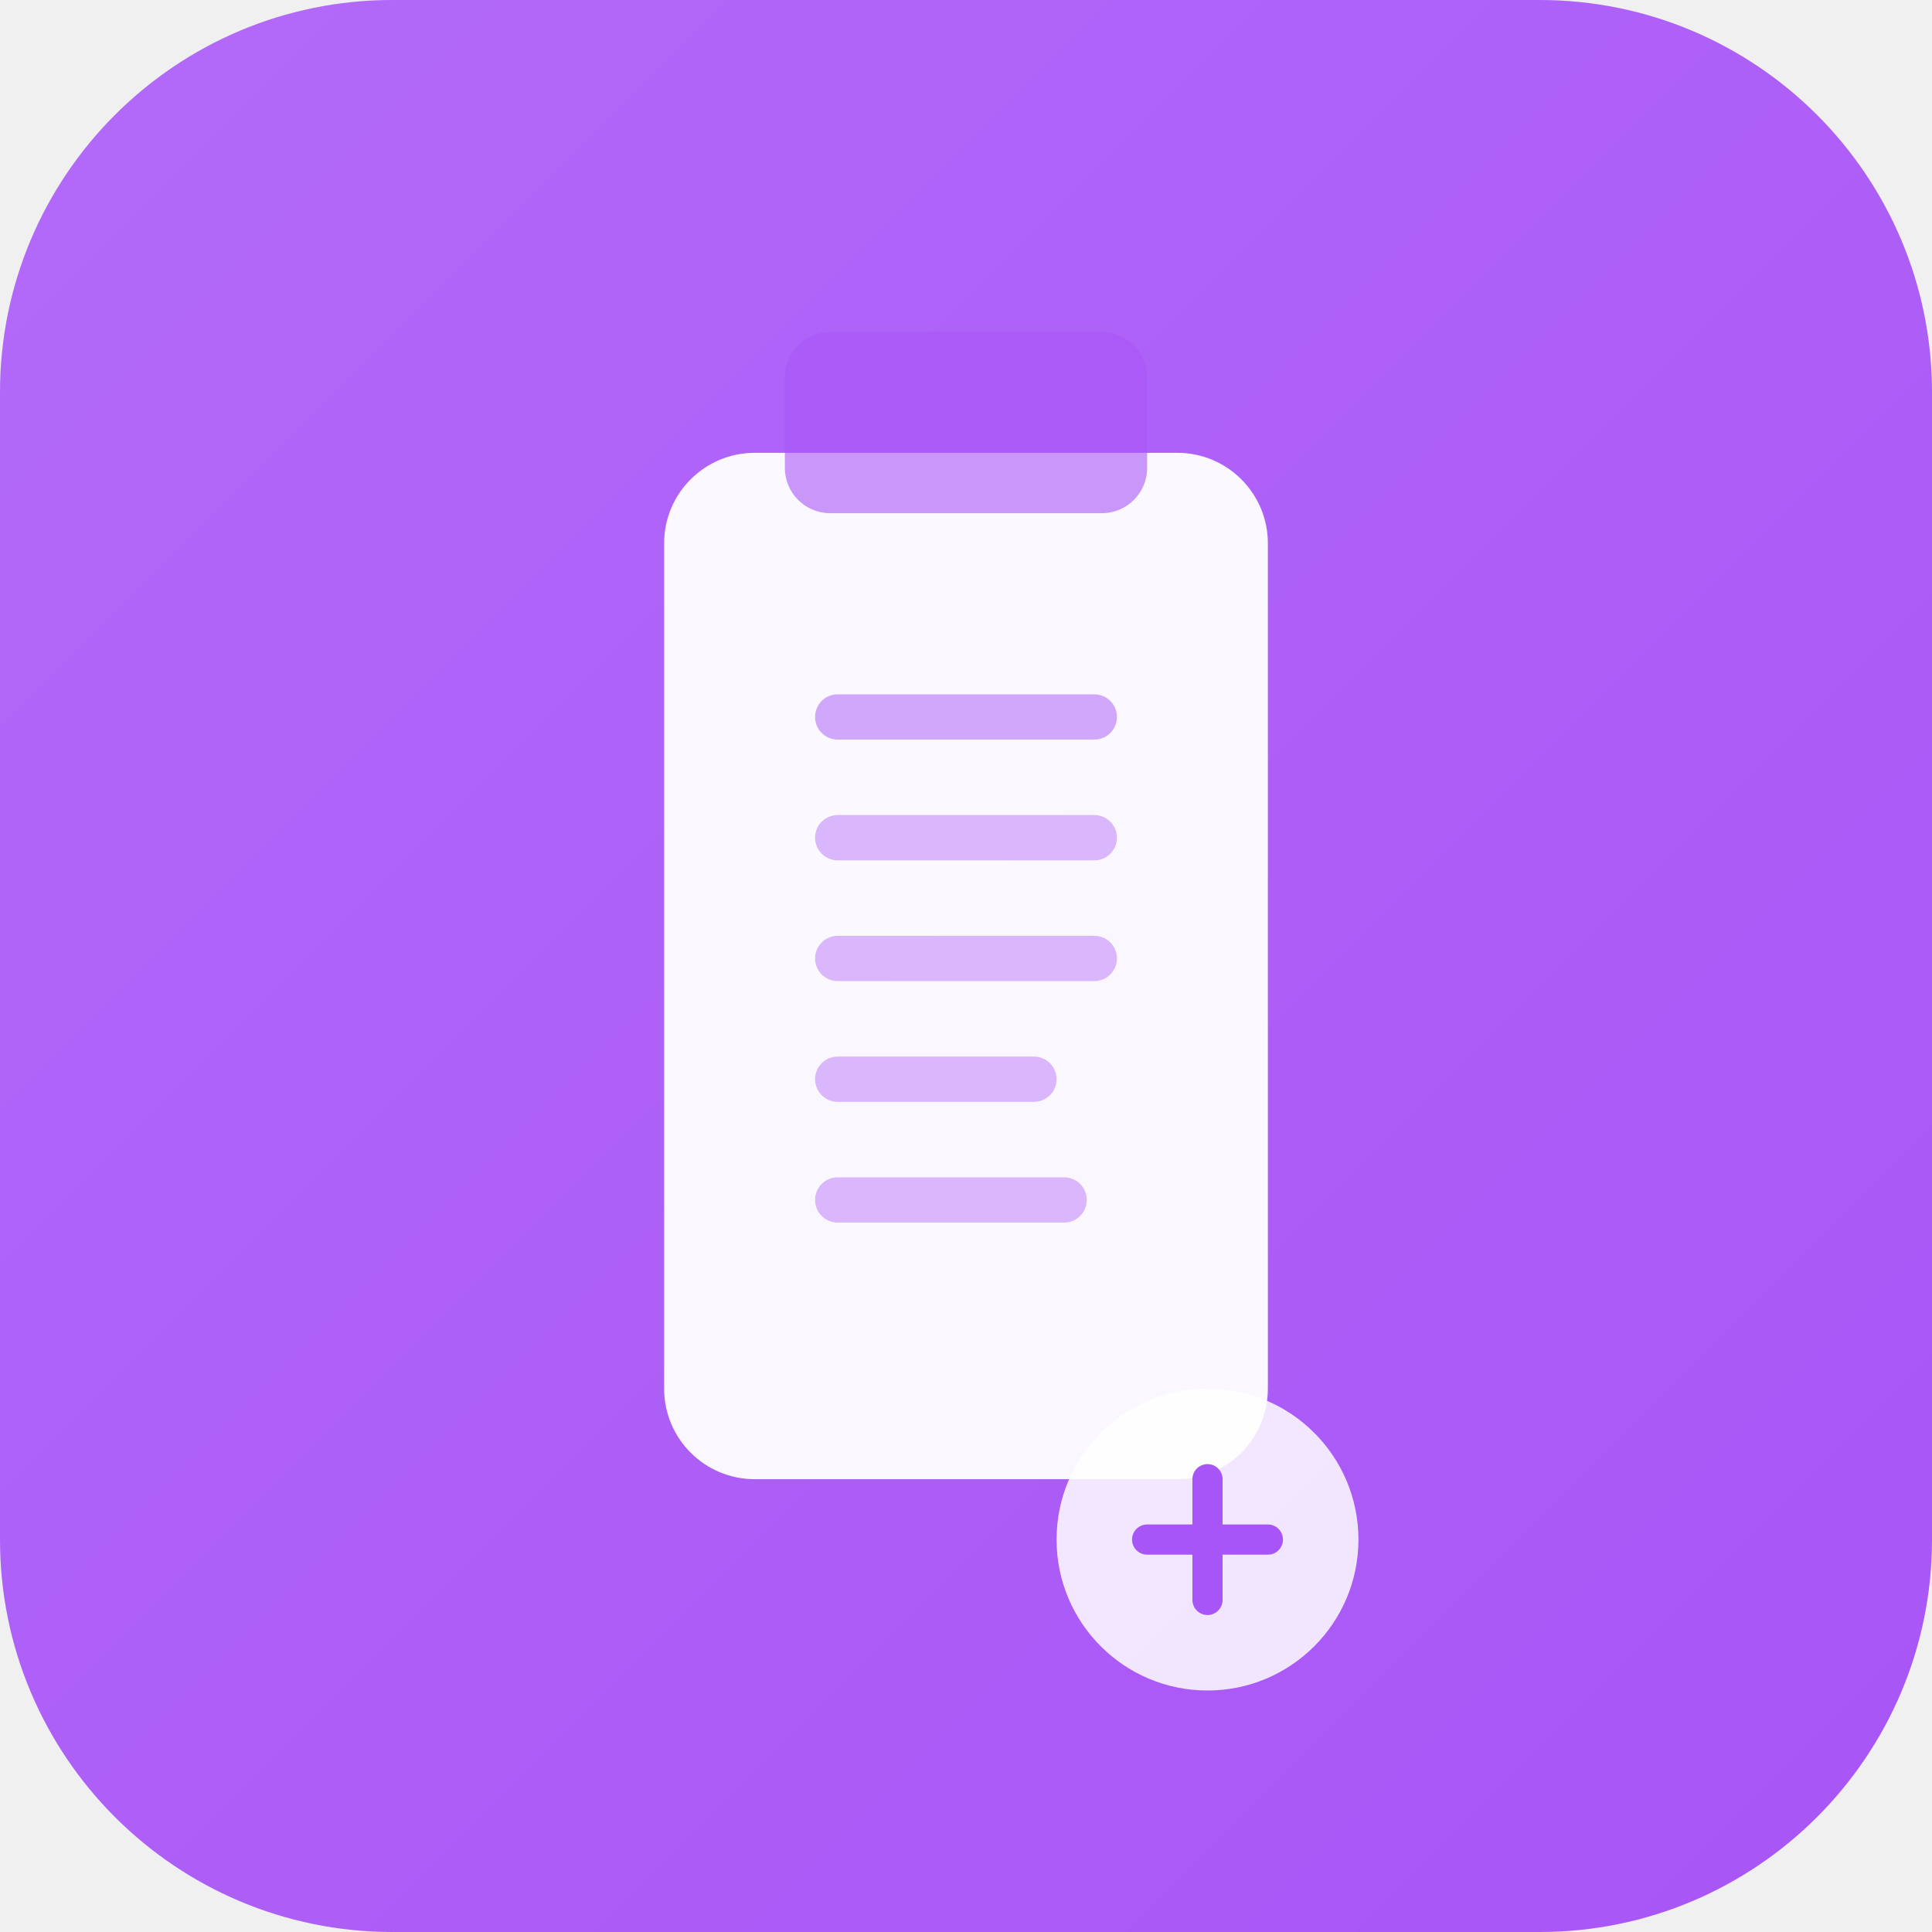
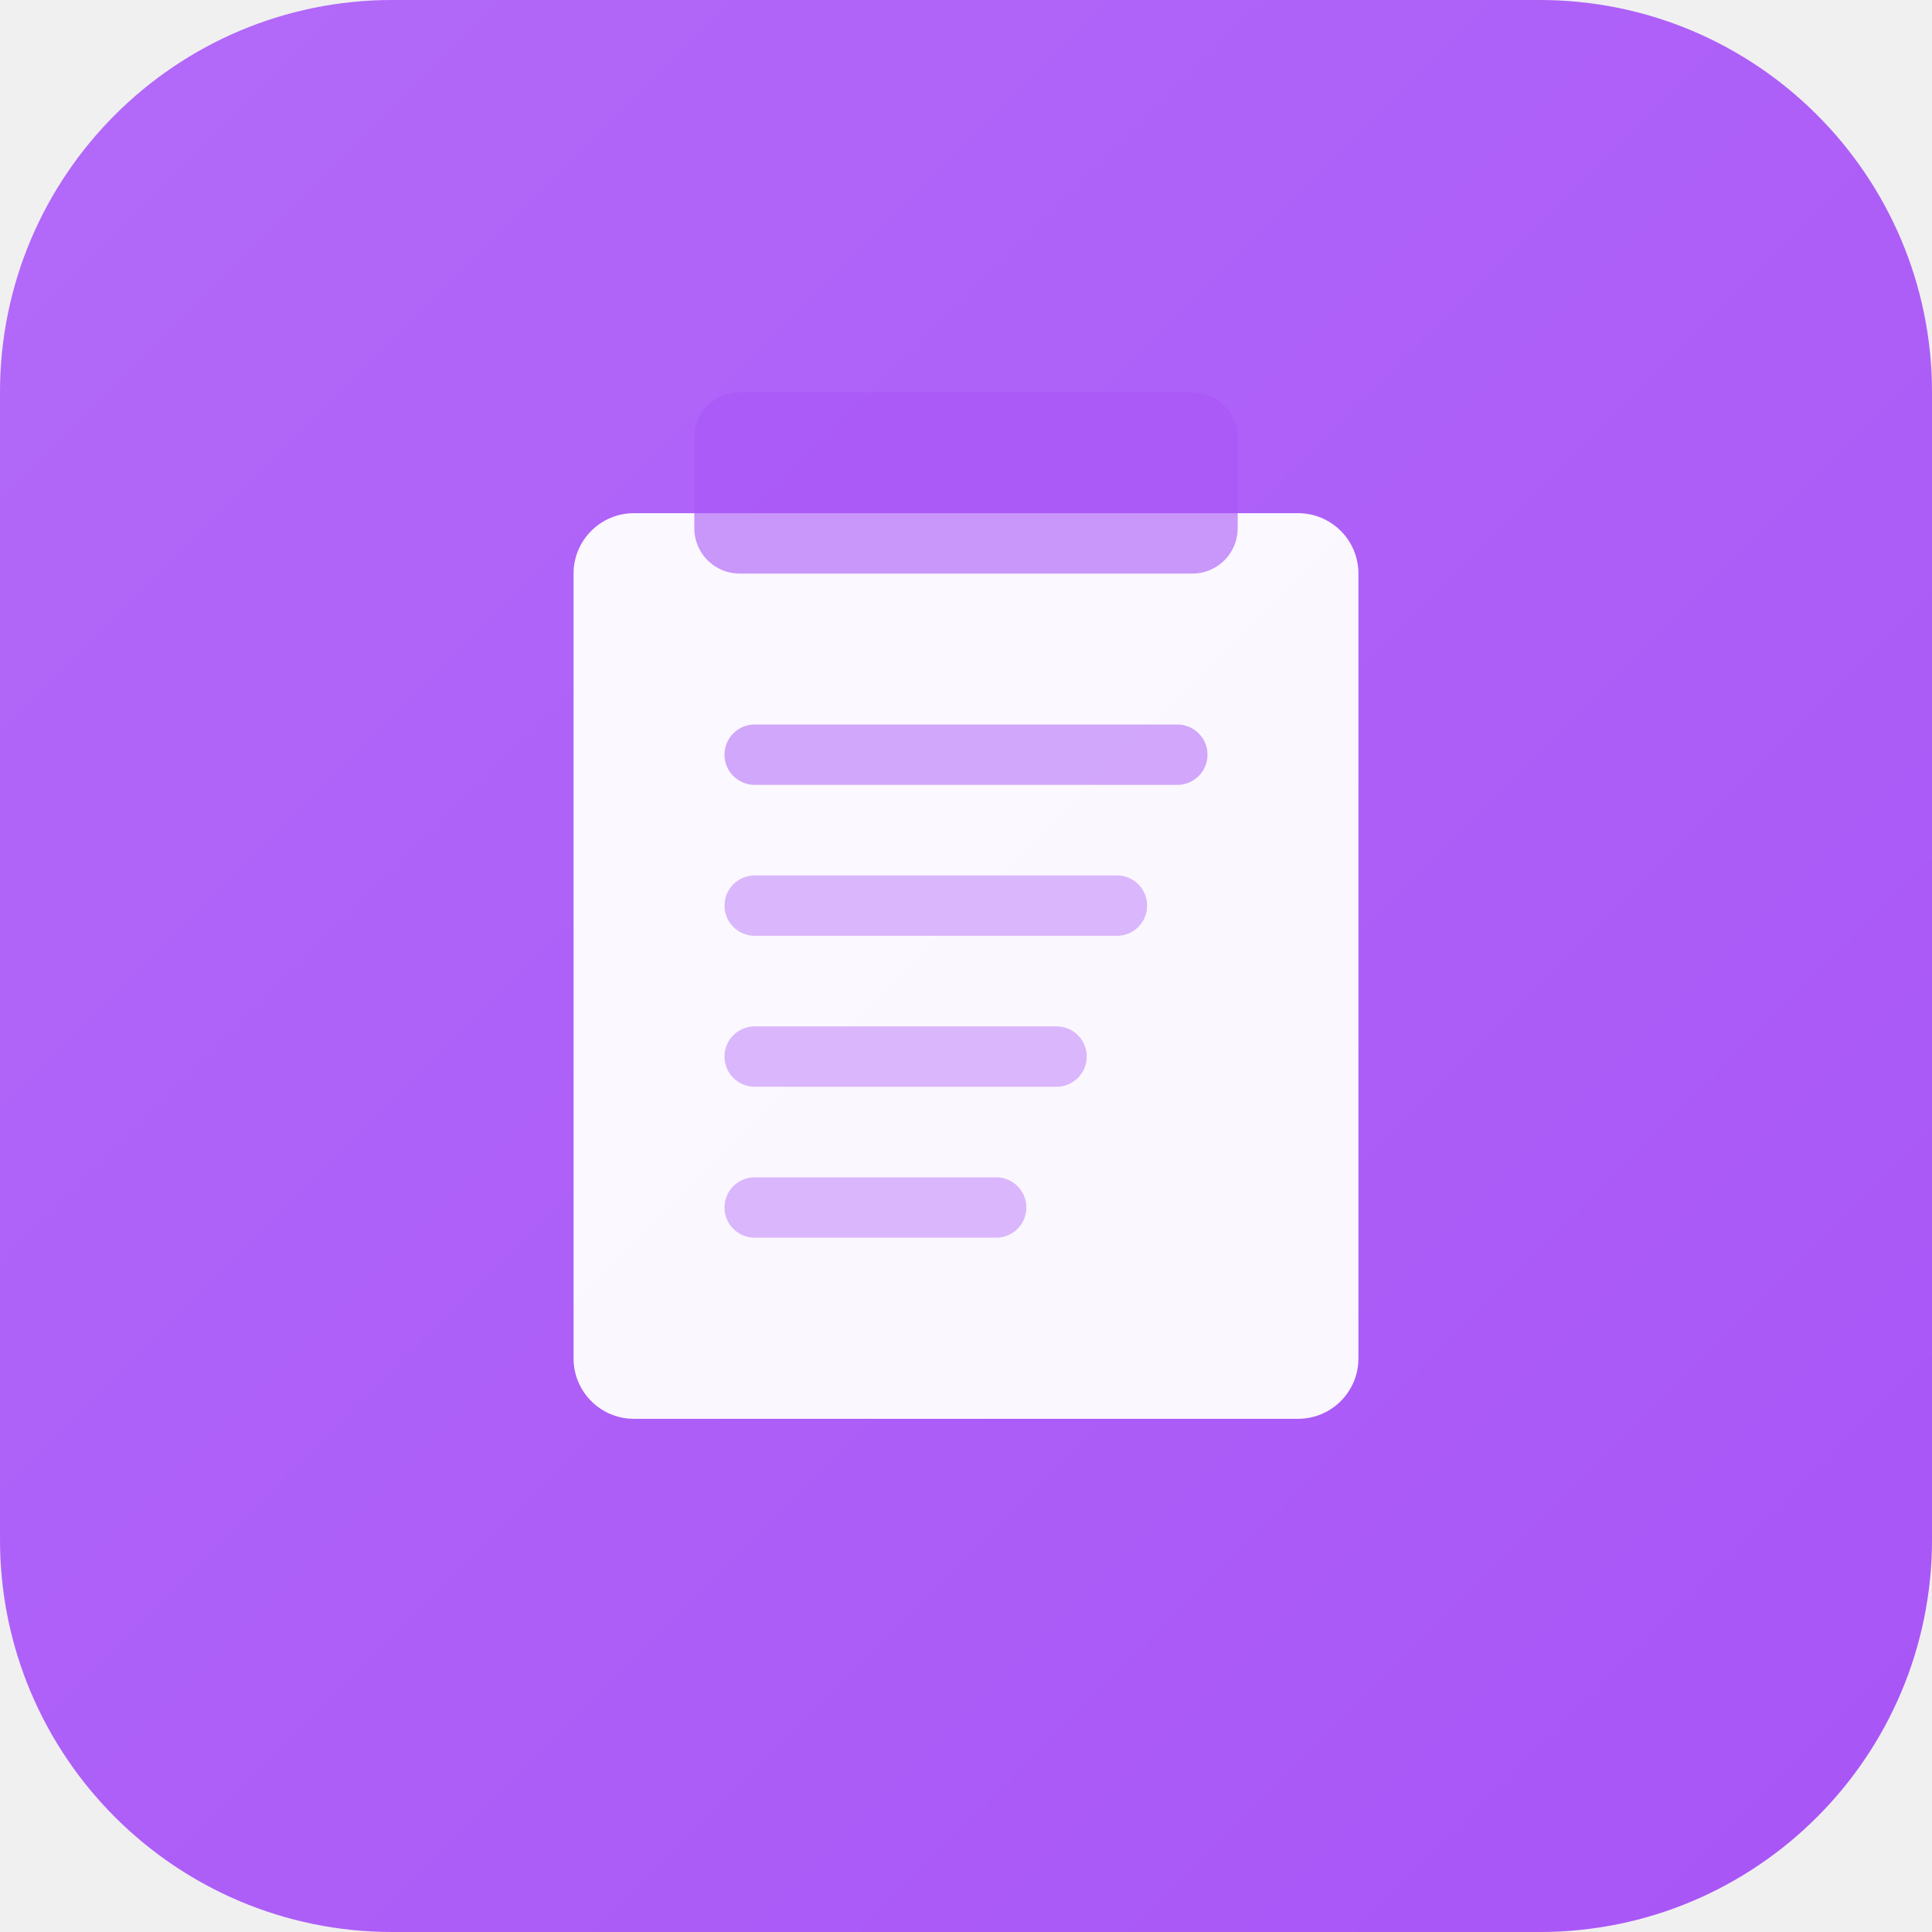
<svg xmlns="http://www.w3.org/2000/svg" viewBox="0 0 256 256">
  <rect width="256" height="256" rx="52" fill="#A855F7" />
  <rect width="256" height="256" rx="52" fill="url(#grad)" opacity="0.3" />
  <defs>
    <linearGradient id="grad" x1="0%" y1="0%" x2="100%" y2="100%">
      <stop offset="0%" style="stop-color:#FFFFFF;stop-opacity:0.4" />
      <stop offset="100%" style="stop-color:#FFFFFF;stop-opacity:0" />
    </linearGradient>
  </defs>
-   <rect x="88" y="60" width="80" height="136" rx="12" fill="white" opacity="0.95" />
-   <rect x="104" y="44" width="48" height="24" rx="6" fill="#A855F7" opacity="0.6" />
-   <rect x="108" y="92" width="40" height="6" rx="3" fill="#A855F7" opacity="0.5" />
-   <rect x="108" y="108" width="40" height="6" rx="3" fill="#A855F7" opacity="0.4" />
-   <rect x="108" y="124" width="40" height="6" rx="3" fill="#A855F7" opacity="0.4" />
-   <rect x="108" y="140" width="32" height="6" rx="3" fill="#A855F7" opacity="0.4" />
-   <rect x="108" y="156" width="36" height="6" rx="3" fill="#A855F7" opacity="0.4" />
-   <circle cx="160" cy="204" r="20" fill="white" opacity="0.85" />
-   <path d="M152 204 L168 204 M160 196 L160 212" stroke="#A855F7" stroke-width="4" stroke-linecap="round" />
+   <rect x="76" y="68" width="104" height="120" rx="8" fill="white" opacity="0.95" />
+   <rect x="92" y="52" width="72" height="24" rx="6" fill="#A855F7" opacity="0.6" />
+   <rect x="96" y="96" width="64" height="8" rx="4" fill="#A855F7" opacity="0.5" />
+   <rect x="96" y="116" width="56" height="8" rx="4" fill="#A855F7" opacity="0.4" />
+   <rect x="96" y="136" width="48" height="8" rx="4" fill="#A855F7" opacity="0.4" />
+   <rect x="96" y="156" width="40" height="8" rx="4" fill="#A855F7" opacity="0.4" />
</svg>
